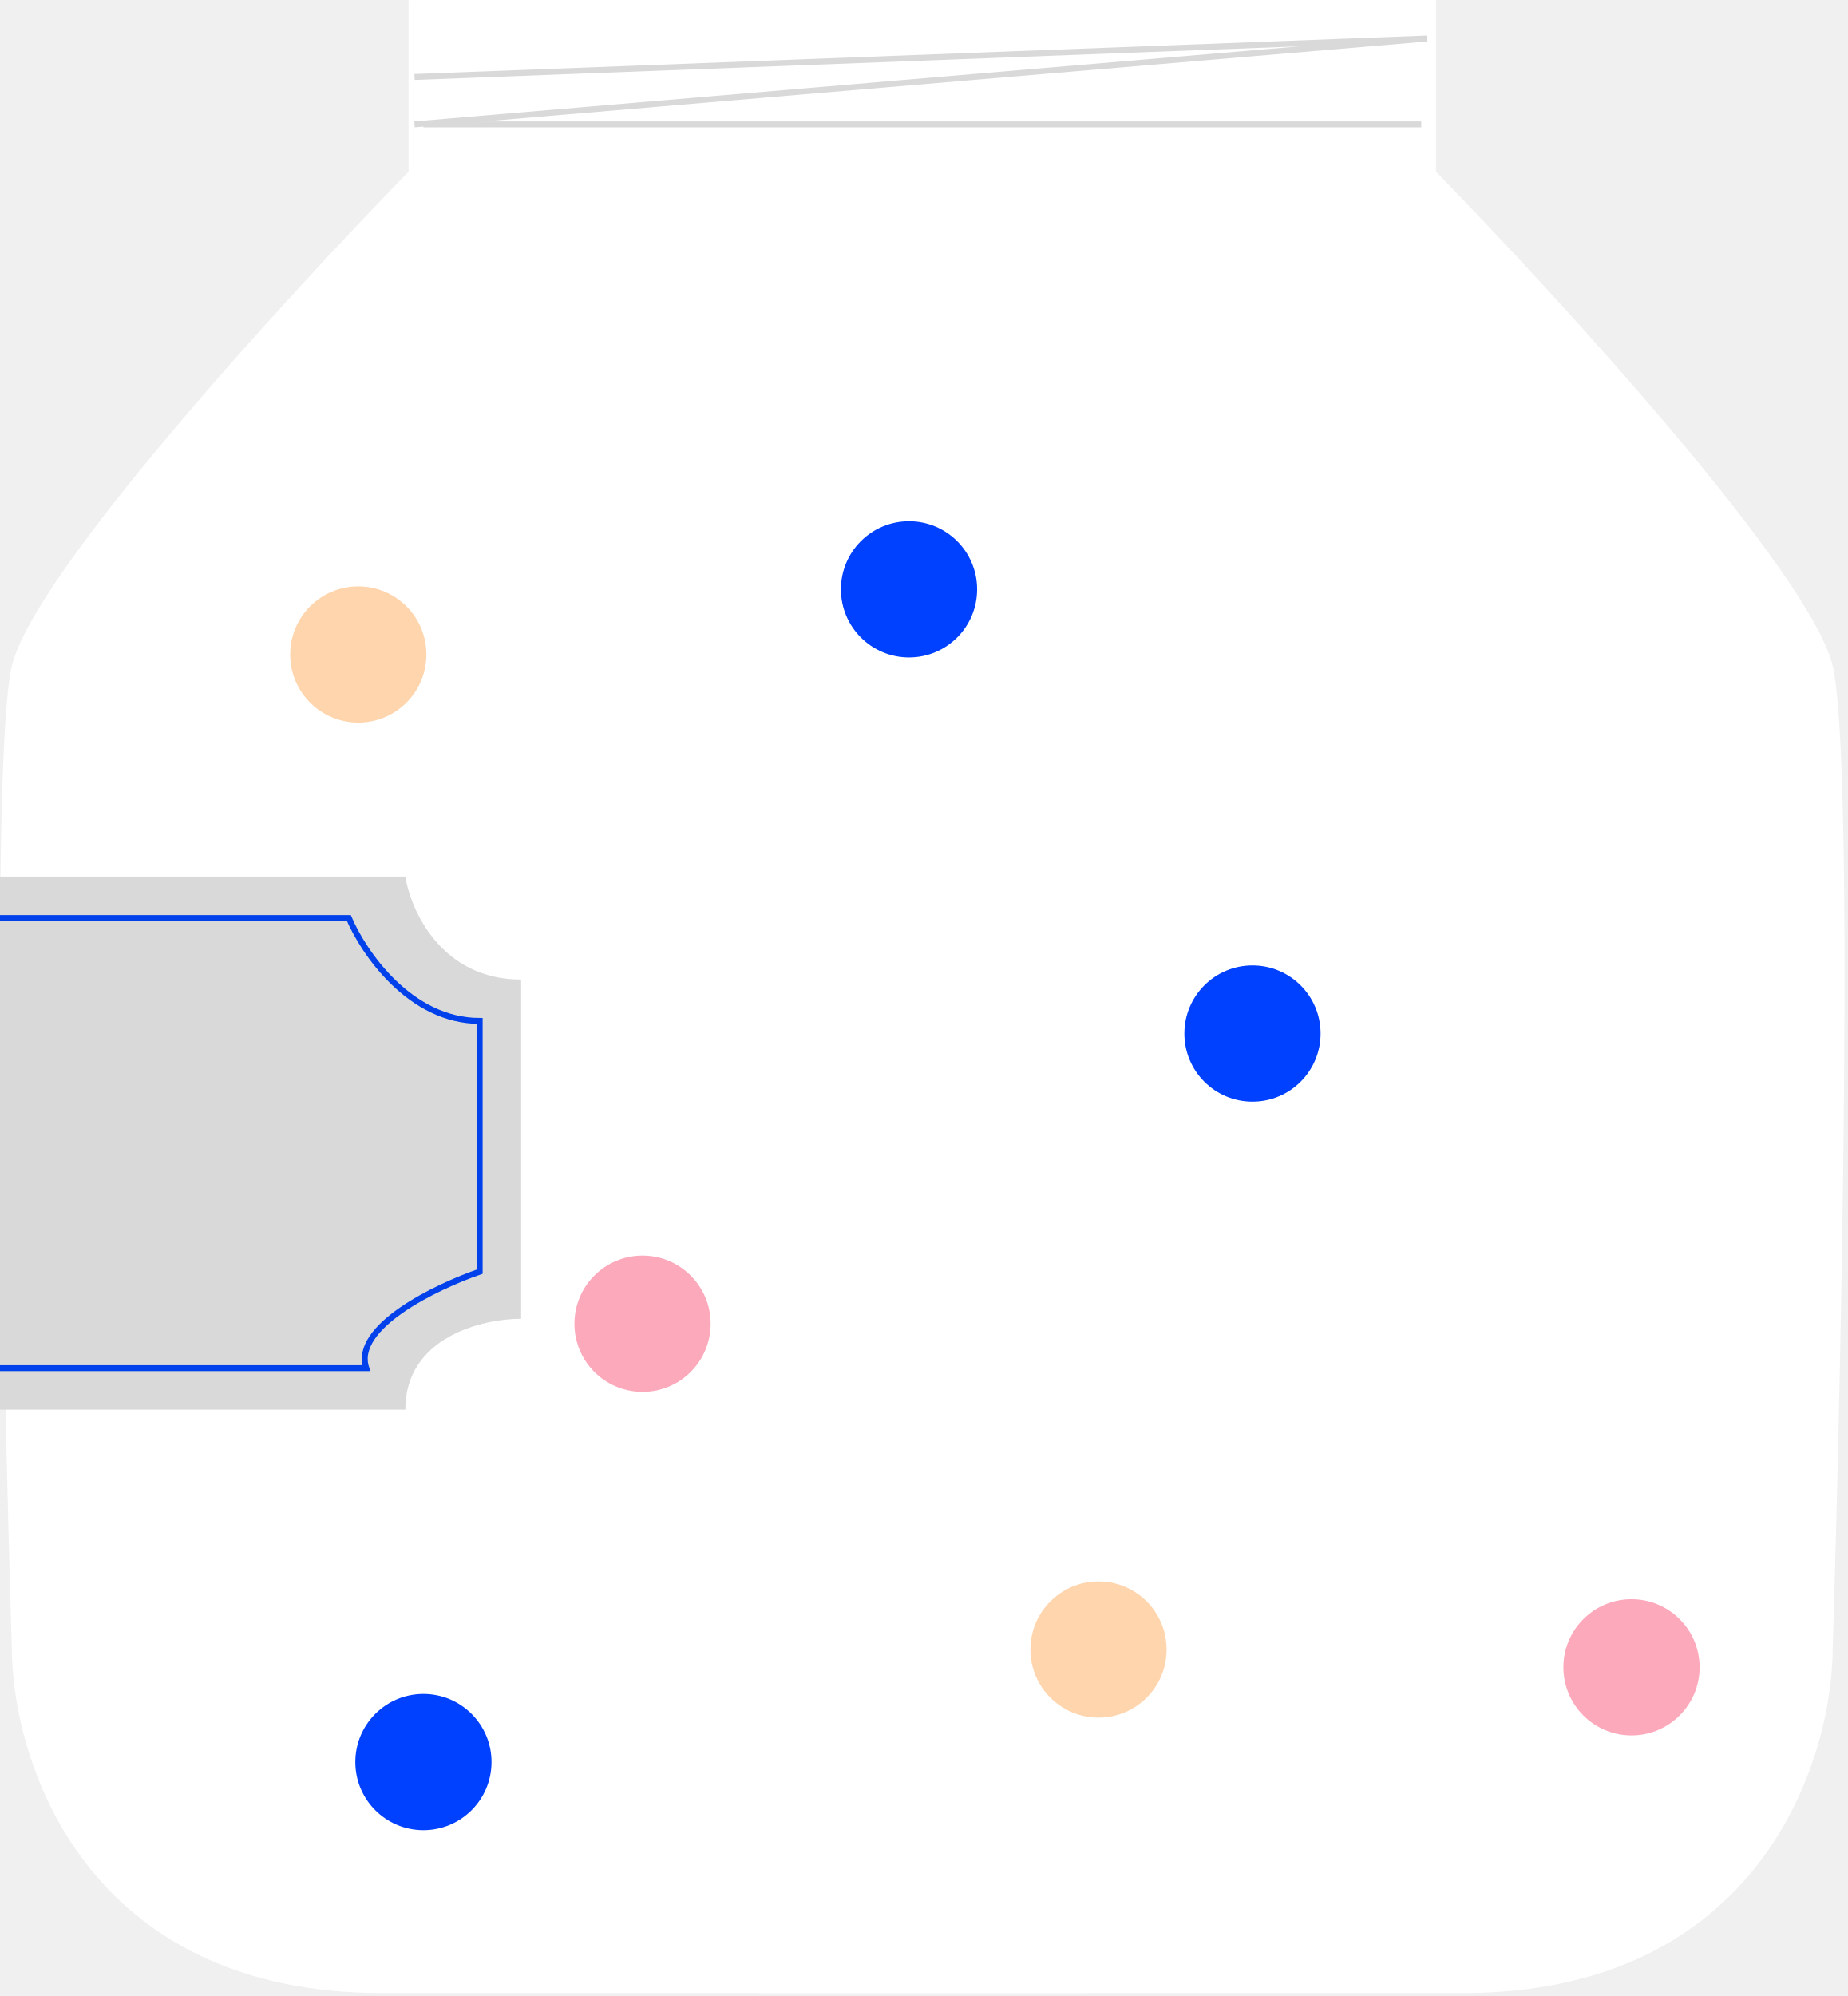
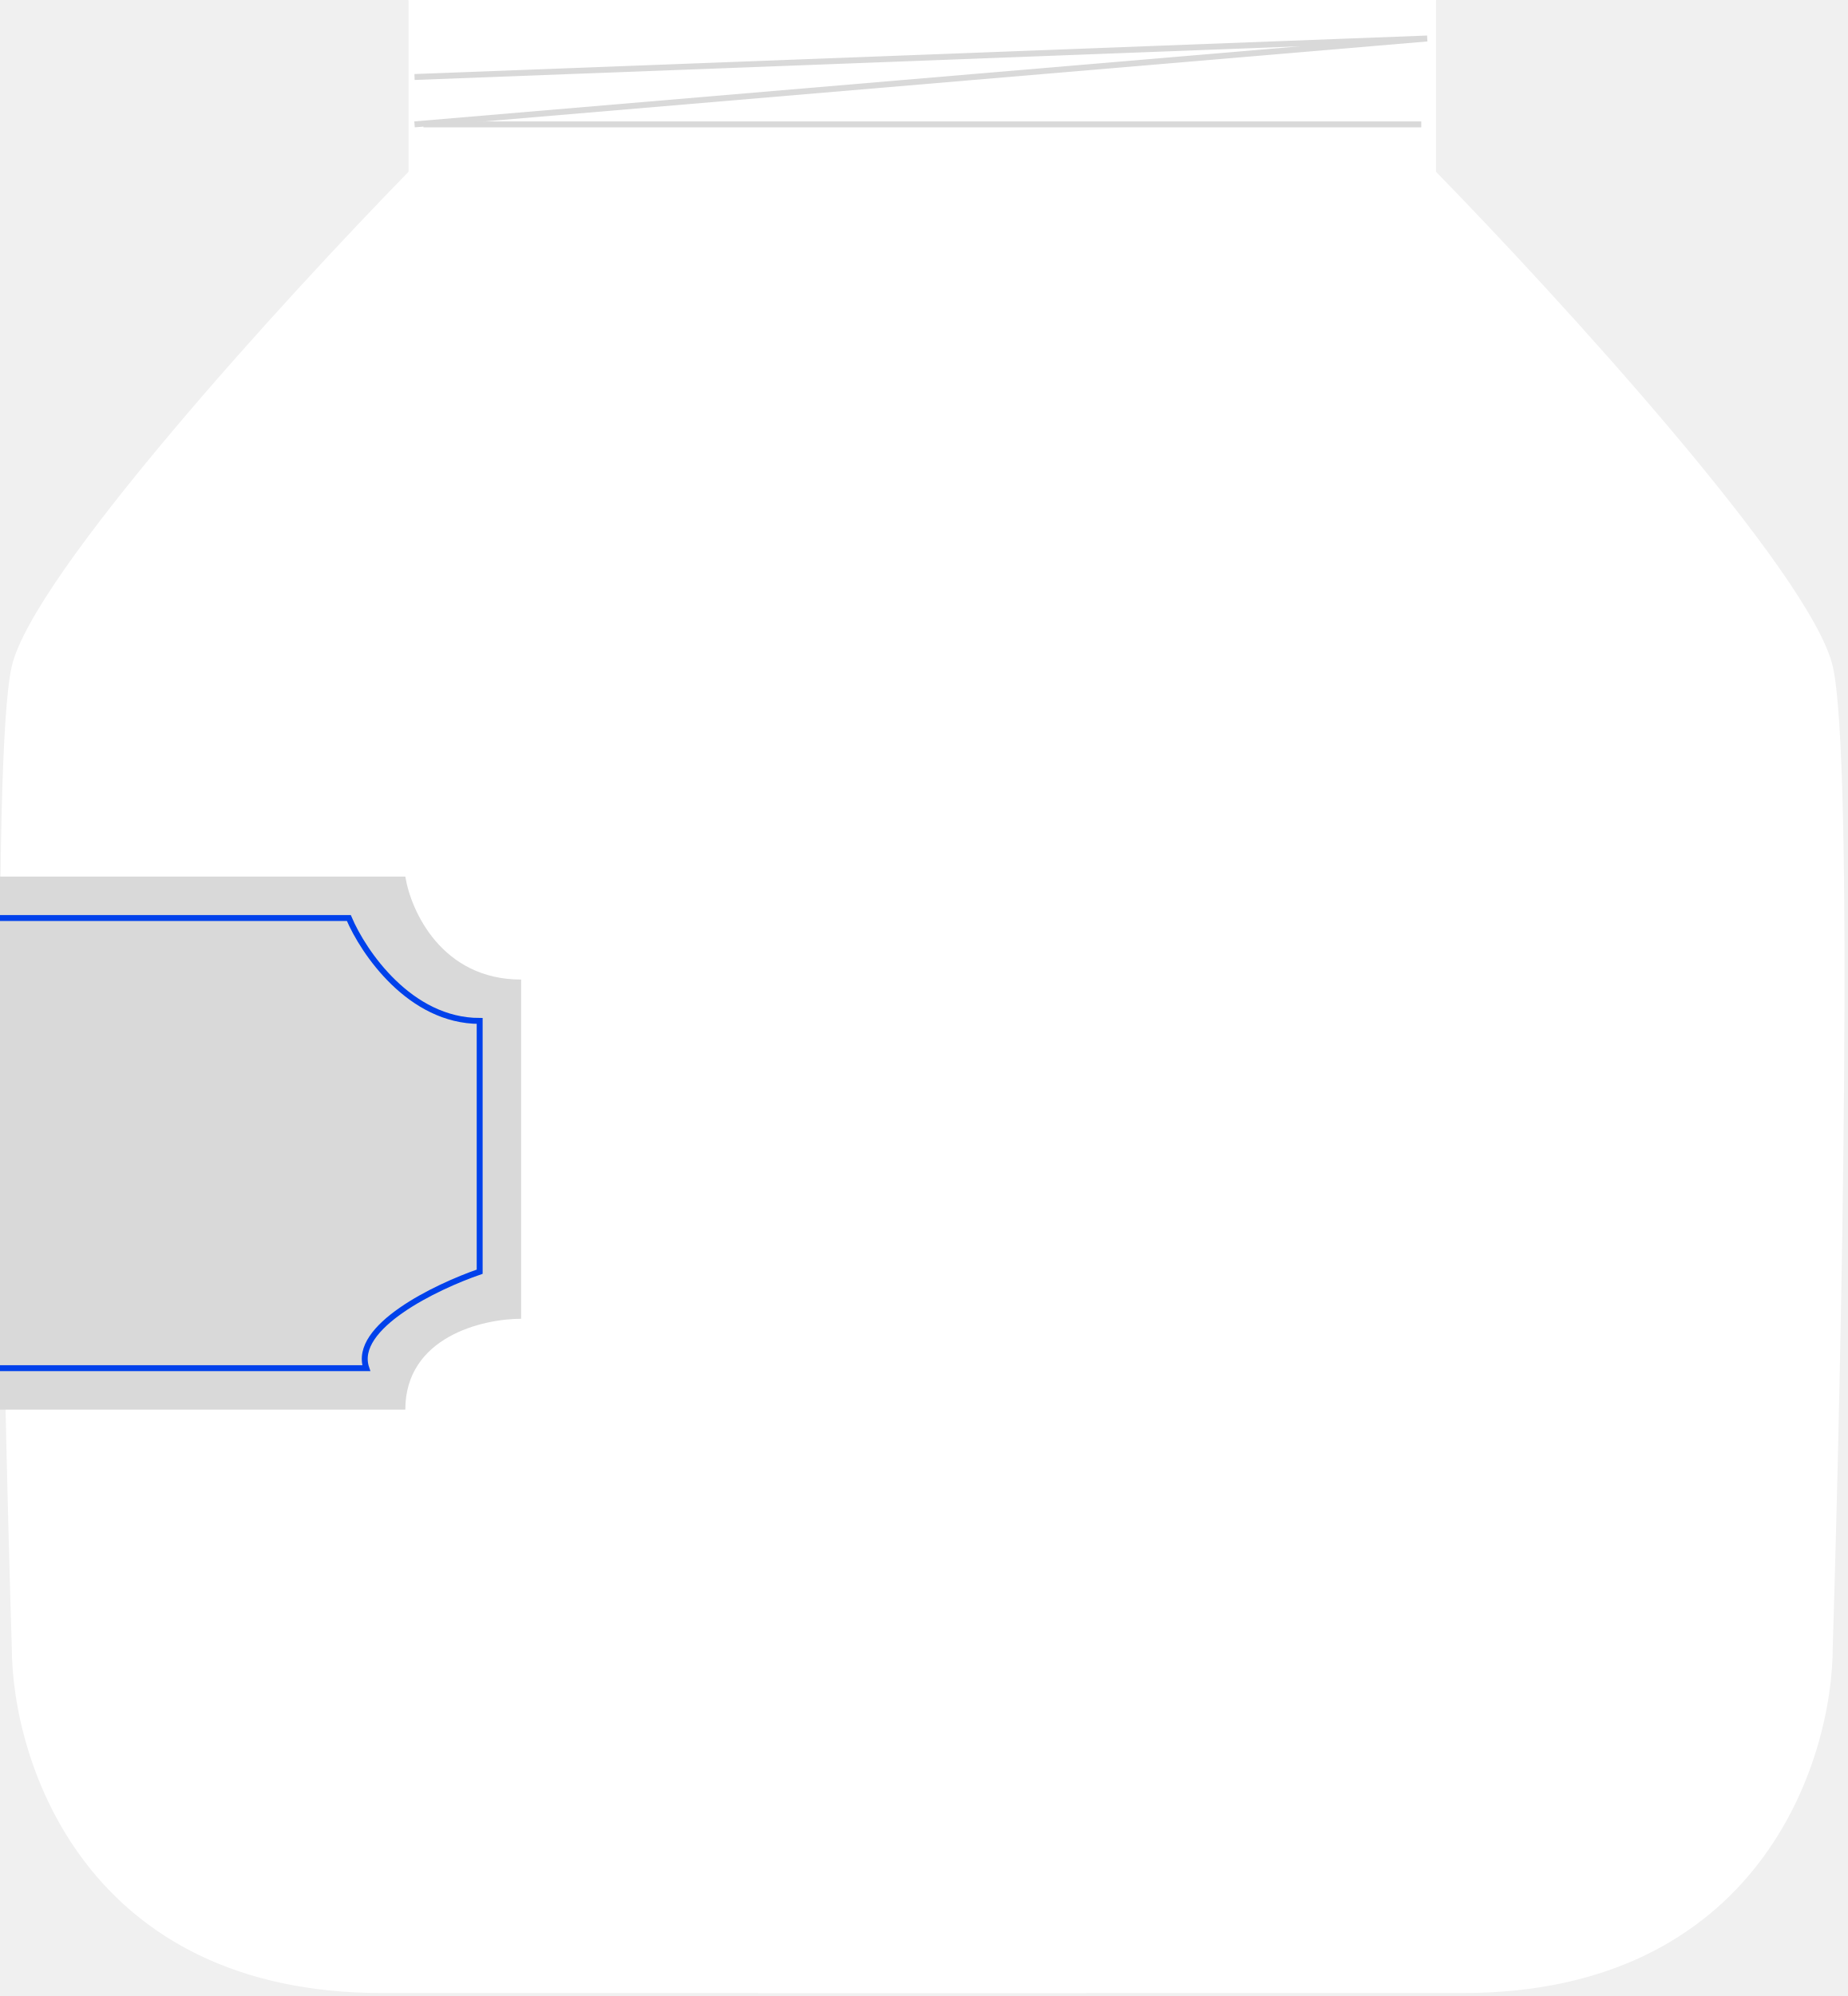
<svg xmlns="http://www.w3.org/2000/svg" width="312" height="337" viewBox="0 0 312 337" fill="none">
  <path d="M68.988 0H242.488V29C263.321 50.333 305.888 96.9 309.488 112.5C313.088 128.1 310.988 229.333 309.488 278C309.488 297.5 296.988 336.5 246.988 336.5H127.988L68.988 0Z" fill="white" />
  <path d="M242.488 0H68.988L68.988 29C48.154 50.333 5.588 96.9 1.988 112.5C-1.612 128.1 0.488 229.333 1.988 278C1.988 297.5 14.488 336.5 64.488 336.5H183.488L242.488 0Z" fill="white" />
  <path d="M70 13L241 6.5L70 21" stroke="#D9D9D9" />
  <path d="M71.5 21H240" stroke="#D9D9D9" />
  <path d="M68.444 148H0V238H68.444C68.444 225.727 81.481 222.659 88 222.659V165.386C74.591 165.386 69.376 153.795 68.444 148Z" fill="#D9D9D9" />
  <path d="M0 155H58.909C61.364 160.79 69.218 172.371 81 172.371V214.714C73.636 217.248 59.498 224.051 61.855 231H0" stroke="#0041EB" />
-   <circle cx="108.5" cy="223.5" r="11.5" fill="#FCA9BB" />
-   <circle cx="275.5" cy="281.5" r="11.5" fill="#FCA9BB" />
-   <circle cx="185.5" cy="278.5" r="11.5" fill="#FFD5AE" />
-   <circle cx="60.5" cy="110.5" r="11.5" fill="#FFD5AE" />
-   <circle cx="211.5" cy="174.5" r="11.5" fill="#0041FF" />
-   <circle cx="153.5" cy="99.5" r="11.5" fill="#0041FF" />
-   <circle cx="71.5" cy="297.5" r="11.5" fill="#0041FF" />
</svg>
